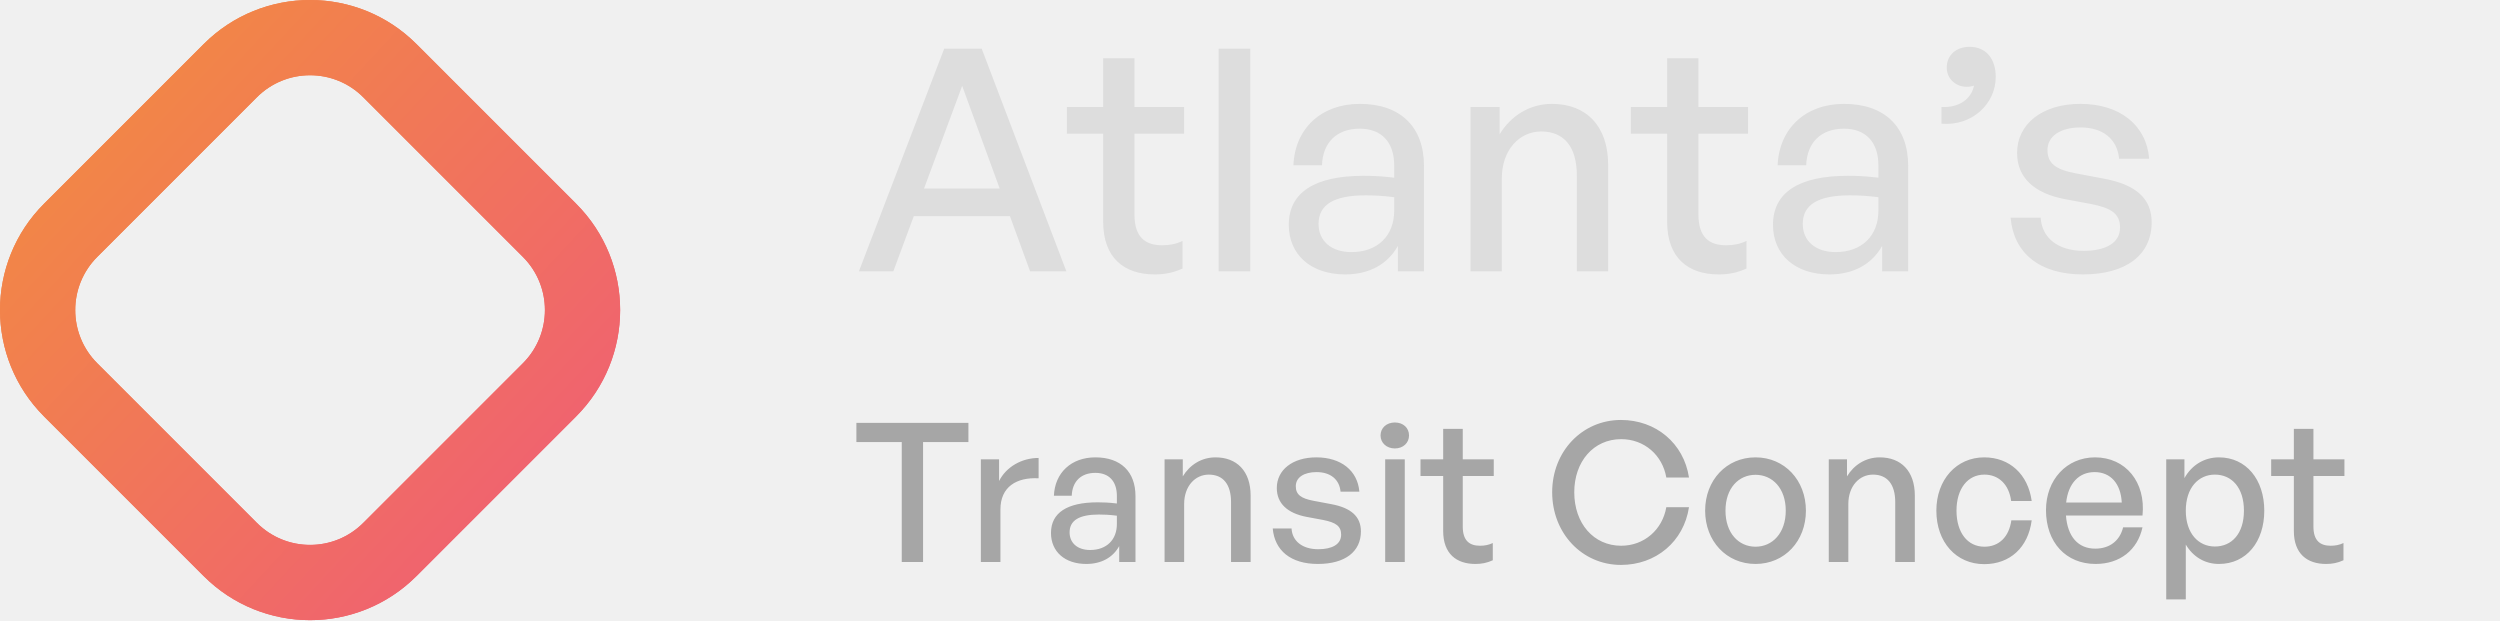
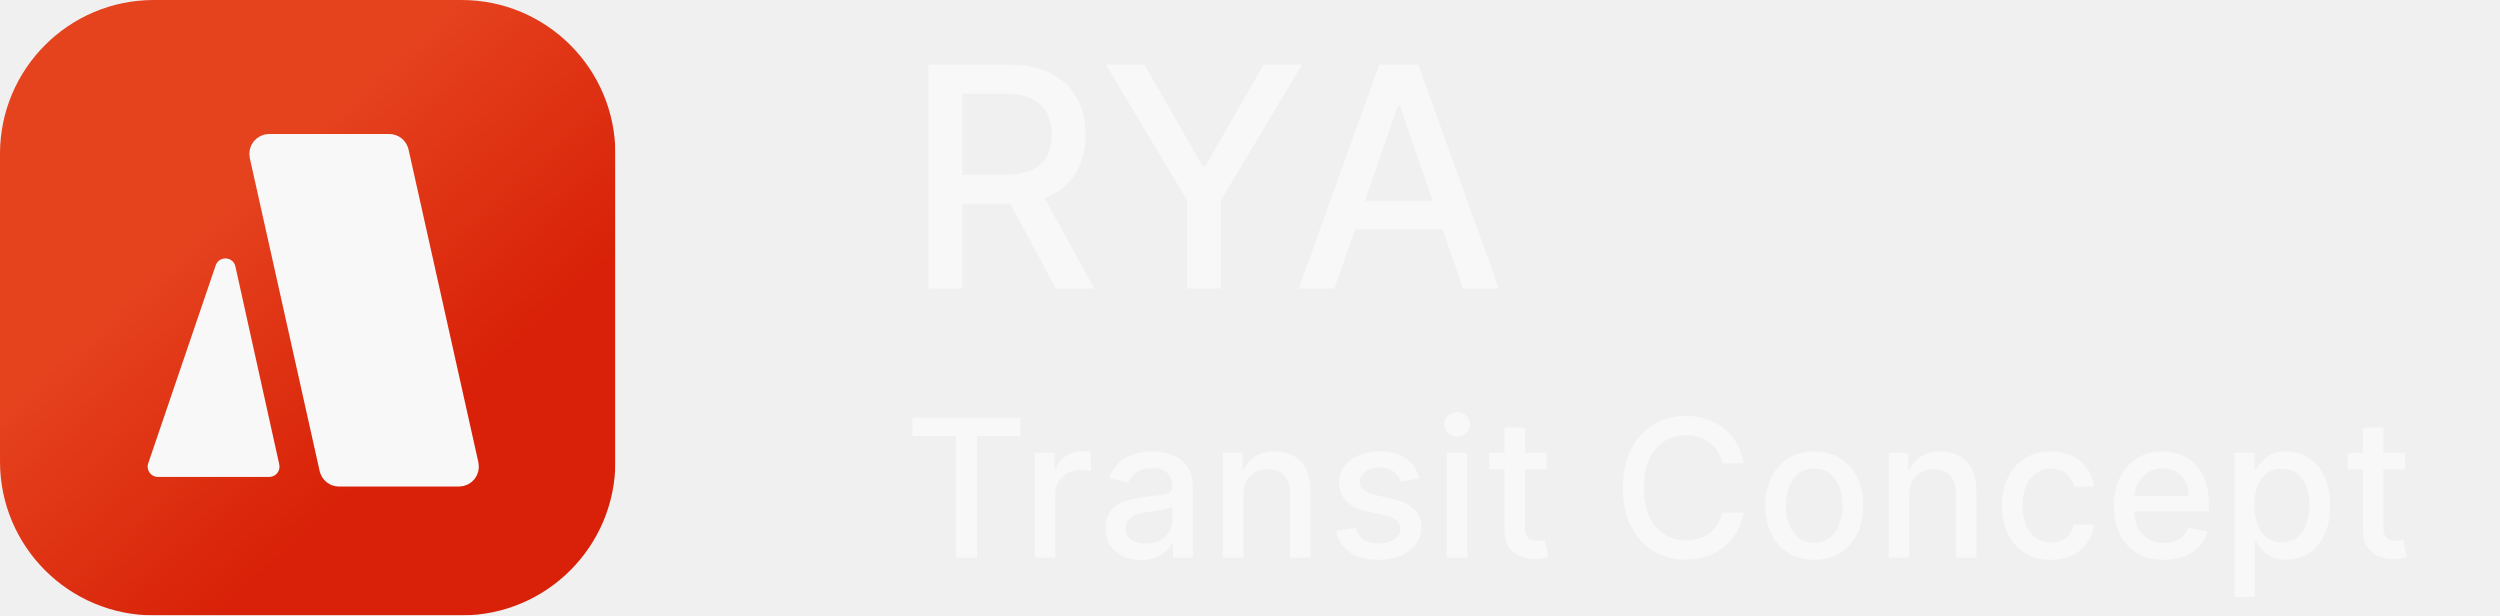
- <svg xmlns="http://www.w3.org/2000/svg" width="129" height="32" viewBox="0 0 129 32" fill="none">
-   <path d="M53.152 14L52.112 11.152H47.152L46.096 14H44.32L48.72 2.512H50.656L55.024 14H53.152ZM49.648 4.432L47.68 9.728H51.584L49.648 4.432ZM61.019 12.432V13.856C60.523 14.08 60.091 14.16 59.579 14.16C58.011 14.16 56.923 13.312 56.923 11.44V6.896H55.051V5.52H56.923V3.008H58.539V5.52H61.099V6.896H58.539V11.072C58.539 12.24 59.099 12.656 59.963 12.656C60.347 12.656 60.683 12.592 61.019 12.432ZM64.513 14H62.882V2.512H64.513V14ZM72.132 14V12.688C71.605 13.632 70.66 14.16 69.412 14.16C67.653 14.16 66.501 13.152 66.501 11.6C66.501 9.936 67.829 9.072 70.356 9.072C70.853 9.072 71.252 9.088 71.941 9.168V8.544C71.941 7.328 71.284 6.64 70.165 6.64C68.981 6.64 68.26 7.344 68.213 8.528H66.74C66.82 6.624 68.18 5.36 70.165 5.36C72.26 5.36 73.477 6.544 73.477 8.56V14H72.132ZM68.037 11.552C68.037 12.432 68.692 13.008 69.733 13.008C71.093 13.008 71.941 12.16 71.941 10.864V10.176C71.317 10.096 70.868 10.08 70.453 10.08C68.837 10.08 68.037 10.56 68.037 11.552ZM77.493 9.216V14H75.877V5.52H77.381V6.928C77.957 5.984 78.917 5.36 80.085 5.36C81.829 5.36 82.981 6.48 82.981 8.512V14H81.365V9.056C81.365 7.6 80.725 6.784 79.525 6.784C78.421 6.784 77.493 7.712 77.493 9.216ZM90.12 12.432V13.856C89.624 14.08 89.192 14.16 88.68 14.16C87.112 14.16 86.024 13.312 86.024 11.44V6.896H84.152V5.52H86.024V3.008H87.64V5.52H90.2V6.896H87.64V11.072C87.64 12.24 88.2 12.656 89.064 12.656C89.448 12.656 89.784 12.592 90.12 12.432ZM97.118 14V12.688C96.59 13.632 95.646 14.16 94.398 14.16C92.638 14.16 91.486 13.152 91.486 11.6C91.486 9.936 92.814 9.072 95.342 9.072C95.838 9.072 96.238 9.088 96.926 9.168V8.544C96.926 7.328 96.27 6.64 95.15 6.64C93.966 6.64 93.246 7.344 93.198 8.528H91.726C91.806 6.624 93.166 5.36 95.15 5.36C97.246 5.36 98.462 6.544 98.462 8.56V14H97.118ZM93.022 11.552C93.022 12.432 93.678 13.008 94.718 13.008C96.078 13.008 96.926 12.16 96.926 10.864V10.176C96.302 10.096 95.854 10.08 95.438 10.08C93.822 10.08 93.022 10.56 93.022 11.552ZM102.98 3.968C102.98 5.344 101.78 6.512 100.18 6.384V5.52C101.076 5.568 101.716 5.12 101.86 4.416C101.732 4.464 101.604 4.48 101.492 4.48C100.884 4.48 100.452 4.032 100.452 3.488C100.452 2.848 100.932 2.416 101.636 2.416C102.484 2.416 102.98 3.04 102.98 3.968ZM111.026 11.472C111.026 13.136 109.73 14.16 107.474 14.16C105.234 14.16 103.906 13.056 103.746 11.232H105.298C105.362 12.288 106.21 12.944 107.506 12.944C108.642 12.944 109.394 12.544 109.394 11.744C109.394 11.04 108.962 10.736 107.906 10.528L106.53 10.272C104.962 9.968 104.082 9.168 104.082 7.888C104.082 6.4 105.378 5.36 107.346 5.36C109.378 5.36 110.754 6.448 110.898 8.192H109.346C109.25 7.168 108.498 6.576 107.362 6.576C106.338 6.576 105.65 7.008 105.65 7.744C105.65 8.432 106.082 8.752 107.106 8.944L108.546 9.216C110.226 9.52 111.026 10.256 111.026 11.472Z" fill="#DDDDDD" />
-   <path d="M47.63 29H46.53V22.81H44.19V21.82H49.97V22.81H47.63V29ZM51.622 26.29V29H50.612V23.7H51.552V24.82C51.922 24.09 52.722 23.63 53.592 23.63V24.68C52.452 24.62 51.622 25.12 51.622 26.29ZM57.751 29V28.18C57.421 28.77 56.831 29.1 56.051 29.1C54.951 29.1 54.231 28.47 54.231 27.5C54.231 26.46 55.061 25.92 56.641 25.92C56.951 25.92 57.201 25.93 57.631 25.98V25.59C57.631 24.83 57.221 24.4 56.521 24.4C55.781 24.4 55.331 24.84 55.301 25.58H54.381C54.431 24.39 55.281 23.6 56.521 23.6C57.831 23.6 58.591 24.34 58.591 25.6V29H57.751ZM55.191 27.47C55.191 28.02 55.601 28.38 56.251 28.38C57.101 28.38 57.631 27.85 57.631 27.04V26.61C57.241 26.56 56.961 26.55 56.701 26.55C55.691 26.55 55.191 26.85 55.191 27.47ZM61.102 26.01V29H60.092V23.7H61.032V24.58C61.392 23.99 61.992 23.6 62.722 23.6C63.812 23.6 64.532 24.3 64.532 25.57V29H63.522V25.91C63.522 25 63.122 24.49 62.372 24.49C61.682 24.49 61.102 25.07 61.102 26.01ZM70.223 27.42C70.223 28.46 69.413 29.1 68.003 29.1C66.603 29.1 65.773 28.41 65.673 27.27H66.643C66.683 27.93 67.213 28.34 68.023 28.34C68.733 28.34 69.203 28.09 69.203 27.59C69.203 27.15 68.933 26.96 68.273 26.83L67.413 26.67C66.433 26.48 65.883 25.98 65.883 25.18C65.883 24.25 66.693 23.6 67.923 23.6C69.193 23.6 70.053 24.28 70.143 25.37H69.173C69.113 24.73 68.643 24.36 67.933 24.36C67.293 24.36 66.863 24.63 66.863 25.09C66.863 25.52 67.133 25.72 67.773 25.84L68.673 26.01C69.723 26.2 70.223 26.66 70.223 27.42ZM72.706 22.47C72.706 22.85 72.406 23.14 71.976 23.14C71.546 23.14 71.236 22.85 71.236 22.47C71.236 22.08 71.546 21.8 71.976 21.8C72.406 21.8 72.706 22.08 72.706 22.47ZM72.486 29H71.476V23.7H72.486V29ZM77.028 28.02V28.91C76.718 29.05 76.448 29.1 76.128 29.1C75.148 29.1 74.468 28.57 74.468 27.4V24.56H73.298V23.7H74.468V22.13H75.478V23.7H77.078V24.56H75.478V27.17C75.478 27.9 75.828 28.16 76.368 28.16C76.608 28.16 76.818 28.12 77.028 28.02ZM83.642 29.15C81.642 29.15 80.092 27.52 80.092 25.4C80.092 23.29 81.642 21.67 83.642 21.67C85.442 21.67 86.882 22.87 87.152 24.64H85.982C85.782 23.48 84.842 22.66 83.652 22.66C82.232 22.66 81.232 23.81 81.232 25.4C81.232 27.01 82.232 28.16 83.652 28.16C84.842 28.16 85.782 27.33 85.982 26.17H87.152C86.882 27.95 85.442 29.15 83.642 29.15ZM90.585 29.1C89.085 29.1 87.985 27.92 87.985 26.35C87.985 24.78 89.085 23.6 90.585 23.6C92.085 23.6 93.185 24.78 93.185 26.35C93.185 27.92 92.085 29.1 90.585 29.1ZM90.585 28.21C91.455 28.21 92.145 27.51 92.145 26.35C92.145 25.19 91.455 24.5 90.585 24.5C89.715 24.5 89.035 25.19 89.035 26.35C89.035 27.51 89.715 28.21 90.585 28.21ZM95.374 26.01V29H94.365V23.7H95.305V24.58C95.665 23.99 96.264 23.6 96.995 23.6C98.085 23.6 98.805 24.3 98.805 25.57V29H97.794V25.91C97.794 25 97.394 24.49 96.644 24.49C95.954 24.49 95.374 25.07 95.374 26.01ZM102.385 29.11C100.935 29.11 99.916 27.97 99.916 26.35C99.916 24.75 100.955 23.6 102.385 23.6C103.695 23.6 104.645 24.47 104.835 25.85H103.775C103.665 25 103.135 24.49 102.395 24.49C101.525 24.49 100.955 25.23 100.955 26.35C100.955 27.48 101.525 28.21 102.395 28.21C103.145 28.21 103.665 27.71 103.785 26.85H104.835C104.655 28.25 103.715 29.11 102.385 29.11ZM108.133 29.1C106.603 29.1 105.573 27.99 105.573 26.32C105.573 24.75 106.643 23.6 108.103 23.6C109.683 23.6 110.733 24.88 110.553 26.6H106.603C106.683 27.68 107.223 28.31 108.113 28.31C108.863 28.31 109.383 27.9 109.553 27.21H110.553C110.293 28.39 109.383 29.1 108.133 29.1ZM108.083 24.36C107.273 24.36 106.723 24.94 106.613 25.93H109.483C109.433 24.95 108.903 24.36 108.083 24.36ZM116.837 26.35C116.837 27.95 115.917 29.1 114.497 29.1C113.777 29.1 113.167 28.74 112.787 28.1V30.93H111.777V23.7H112.717V24.67C113.097 23.99 113.747 23.6 114.497 23.6C115.907 23.6 116.837 24.75 116.837 26.35ZM115.787 26.35C115.787 25.16 115.157 24.49 114.287 24.49C113.447 24.49 112.787 25.16 112.787 26.35C112.787 27.52 113.437 28.2 114.287 28.2C115.157 28.2 115.787 27.54 115.787 26.35ZM120.923 28.02V28.91C120.613 29.05 120.343 29.1 120.023 29.1C119.043 29.1 118.363 28.57 118.363 27.4V24.56H117.193V23.7H118.363V22.13H119.373V23.7H120.973V24.56H119.373V27.17C119.373 27.9 119.723 28.16 120.263 28.16C120.503 28.16 120.713 28.12 120.923 28.02Z" fill="#A6A6A6" />
-   <path d="M29.726 10.51L21.49 2.274C18.458 -0.758 13.542 -0.758 10.51 2.274L2.274 10.51C-0.758 13.542 -0.758 18.458 2.274 21.49L10.51 29.726C13.542 32.758 18.458 32.758 21.49 29.726L29.726 21.49C32.758 18.458 32.758 13.542 29.726 10.51ZM26.98 18.745L18.745 26.98C17.23 28.496 14.77 28.496 13.255 26.98L5.02 18.745C3.504 17.23 3.504 14.77 5.02 13.255L13.255 5.02C14.77 3.504 17.23 3.504 18.745 5.02L26.98 13.255C28.496 14.77 28.496 17.23 26.98 18.745Z" fill="url(#paint0_linear_1532_326)" />
-   <path d="M29.726 10.51L21.49 2.274C18.458 -0.758 13.542 -0.758 10.51 2.274L2.274 10.51C-0.758 13.542 -0.758 18.458 2.274 21.49L10.51 29.726C13.542 32.758 18.458 32.758 21.49 29.726L29.726 21.49C32.758 18.458 32.758 13.542 29.726 10.51ZM26.98 18.745L18.745 26.98C17.23 28.496 14.77 28.496 13.255 26.98L5.02 18.745C3.504 17.23 3.504 14.77 5.02 13.255L13.255 5.02C14.77 3.504 17.23 3.504 18.745 5.02L26.98 13.255C28.496 14.77 28.496 17.23 26.98 18.745Z" fill="url(#paint1_linear_1532_326)" />
+ <svg xmlns="http://www.w3.org/2000/svg" width="130" height="32" viewBox="0 0 130 32" fill="none">
+   <mask id="mask0_3301_381" style="mask-type:luminance" maskUnits="userSpaceOnUse" x="0" y="0" width="32" height="32">
+     <path d="M32 0H0V32H32V0Z" fill="white" />
+   </mask>
+   <g mask="url(#mask0_3301_381)">
+     <path d="M24 0H8C3.582 0 0 3.582 0 8V24C0 28.418 3.582 32 8 32H24C28.418 32 32 28.418 32 24V8C32 3.582 28.418 0 24 0Z" fill="url(#paint0_linear_3301_381)" />
+     <path d="M8.211 24.8H14.002C14.343 24.8 14.596 24.484 14.522 24.151L12.241 13.857C12.124 13.331 11.389 13.29 11.216 13.801L7.707 24.095C7.589 24.441 7.846 24.8 8.211 24.8Z" fill="#F8F8F8" />
+     <path d="M20.236 7.467H13.998C13.657 7.467 13.403 7.783 13.478 8.116L17.109 24.383C17.163 24.627 17.38 24.8 17.629 24.8H23.867C24.209 24.8 24.462 24.484 24.388 24.151L20.757 7.884C20.703 7.64 20.486 7.467 20.236 7.467Z" fill="#F8F8F8" stroke="#F8F8F8" />
+   </g>
+   <path d="M48.278 15V3.364H52.426C53.328 3.364 54.076 3.519 54.67 3.829C55.269 4.14 55.716 4.57 56.011 5.119C56.307 5.665 56.455 6.295 56.455 7.011C56.455 7.723 56.305 8.35 56.006 8.892C55.71 9.43 55.263 9.848 54.665 10.148C54.07 10.447 53.322 10.597 52.42 10.597H49.278V9.085H52.261C52.83 9.085 53.292 9.004 53.648 8.841C54.008 8.678 54.271 8.441 54.438 8.131C54.604 7.82 54.688 7.447 54.688 7.011C54.688 6.572 54.602 6.191 54.432 5.869C54.265 5.547 54.002 5.301 53.642 5.131C53.286 4.956 52.818 4.869 52.239 4.869H50.034V15H48.278ZM54.023 9.75L56.898 15H54.898L52.08 9.75H54.023ZM57.511 3.364H59.506L62.545 8.653H62.67L65.71 3.364H67.704L63.483 10.432V15H61.733V10.432L57.511 3.364ZM69.398 15H67.534L71.722 3.364H73.75L77.937 15H76.074L72.784 5.477H72.693L69.398 15ZM69.71 10.443H75.756V11.92H69.71V10.443Z" fill="#F8F8F8" />
+   <path d="M47.44 22.672V21.727H53.069V22.672H50.8V29H49.706V22.672H47.44ZM53.811 29V23.545H54.837V24.412H54.894C54.994 24.118 55.169 23.887 55.42 23.719C55.673 23.549 55.959 23.464 56.279 23.464C56.345 23.464 56.423 23.466 56.514 23.471C56.606 23.476 56.678 23.481 56.73 23.488V24.504C56.688 24.492 56.612 24.479 56.503 24.465C56.394 24.448 56.285 24.44 56.176 24.44C55.925 24.44 55.701 24.494 55.505 24.6C55.311 24.704 55.157 24.85 55.043 25.037C54.93 25.221 54.873 25.432 54.873 25.669V29H53.811ZM59.337 29.121C58.992 29.121 58.679 29.057 58.4 28.929C58.121 28.799 57.899 28.61 57.736 28.364C57.575 28.118 57.494 27.816 57.494 27.459C57.494 27.151 57.554 26.898 57.672 26.699C57.79 26.5 57.95 26.343 58.151 26.227C58.353 26.11 58.578 26.023 58.826 25.964C59.075 25.904 59.328 25.86 59.586 25.829C59.913 25.791 60.178 25.76 60.382 25.736C60.585 25.71 60.733 25.669 60.825 25.612C60.918 25.555 60.964 25.463 60.964 25.335V25.31C60.964 25 60.876 24.76 60.701 24.589C60.528 24.419 60.27 24.334 59.927 24.334C59.569 24.334 59.288 24.413 59.082 24.572C58.878 24.728 58.737 24.902 58.659 25.094L57.661 24.866C57.78 24.535 57.953 24.267 58.18 24.064C58.409 23.858 58.673 23.709 58.972 23.616C59.27 23.522 59.584 23.474 59.913 23.474C60.131 23.474 60.361 23.5 60.605 23.552C60.851 23.602 61.081 23.695 61.294 23.829C61.51 23.964 61.686 24.157 61.823 24.408C61.961 24.657 62.029 24.98 62.029 25.378V29H60.992V28.254H60.95C60.881 28.392 60.778 28.526 60.641 28.659C60.503 28.792 60.327 28.902 60.112 28.989C59.896 29.077 59.638 29.121 59.337 29.121ZM59.568 28.268C59.862 28.268 60.113 28.21 60.321 28.094C60.532 27.978 60.692 27.827 60.8 27.64C60.912 27.45 60.967 27.248 60.967 27.033V26.329C60.93 26.367 60.856 26.403 60.747 26.436C60.641 26.467 60.519 26.494 60.382 26.518C60.244 26.539 60.11 26.559 59.98 26.578C59.85 26.595 59.741 26.609 59.654 26.621C59.447 26.647 59.259 26.691 59.089 26.752C58.921 26.814 58.786 26.902 58.684 27.018C58.585 27.132 58.535 27.284 58.535 27.473C58.535 27.736 58.632 27.935 58.826 28.07C59.02 28.202 59.268 28.268 59.568 28.268ZM64.655 25.761V29H63.593V23.545H64.613V24.433H64.68C64.806 24.144 65.002 23.912 65.27 23.737C65.54 23.562 65.879 23.474 66.289 23.474C66.66 23.474 66.986 23.552 67.265 23.709C67.545 23.863 67.761 24.092 67.915 24.398C68.069 24.703 68.146 25.081 68.146 25.53V29H67.084V25.658C67.084 25.263 66.981 24.954 66.775 24.731C66.569 24.506 66.286 24.394 65.927 24.394C65.68 24.394 65.461 24.447 65.27 24.554C65.08 24.66 64.93 24.817 64.819 25.023C64.71 25.226 64.655 25.472 64.655 25.761ZM73.807 24.877L72.845 25.047C72.805 24.924 72.741 24.807 72.653 24.696C72.568 24.585 72.452 24.494 72.305 24.422C72.159 24.352 71.975 24.316 71.755 24.316C71.454 24.316 71.203 24.383 71.002 24.518C70.801 24.651 70.7 24.823 70.7 25.033C70.7 25.216 70.768 25.362 70.903 25.474C71.037 25.585 71.255 25.676 71.556 25.747L72.422 25.946C72.924 26.062 73.298 26.241 73.545 26.482C73.791 26.724 73.914 27.037 73.914 27.423C73.914 27.75 73.819 28.041 73.63 28.297C73.443 28.55 73.181 28.749 72.845 28.893C72.511 29.038 72.124 29.11 71.684 29.11C71.073 29.11 70.575 28.98 70.189 28.719C69.803 28.457 69.566 28.084 69.479 27.601L70.505 27.445C70.569 27.712 70.7 27.914 70.899 28.052C71.098 28.187 71.357 28.254 71.677 28.254C72.025 28.254 72.303 28.182 72.511 28.038C72.72 27.891 72.824 27.712 72.824 27.501C72.824 27.331 72.76 27.188 72.632 27.072C72.507 26.956 72.314 26.868 72.053 26.809L71.13 26.606C70.621 26.49 70.244 26.306 70.001 26.052C69.759 25.799 69.638 25.478 69.638 25.09C69.638 24.768 69.728 24.486 69.908 24.245C70.088 24.003 70.337 23.815 70.654 23.68C70.971 23.543 71.335 23.474 71.744 23.474C72.334 23.474 72.798 23.602 73.136 23.858C73.475 24.111 73.698 24.451 73.807 24.877ZM75.231 29V23.545H76.293V29H75.231ZM75.768 22.704C75.583 22.704 75.424 22.642 75.292 22.519C75.162 22.394 75.096 22.244 75.096 22.072C75.096 21.896 75.162 21.747 75.292 21.624C75.424 21.499 75.583 21.436 75.768 21.436C75.952 21.436 76.11 21.499 76.24 21.624C76.373 21.747 76.439 21.896 76.439 22.072C76.439 22.244 76.373 22.394 76.24 22.519C76.11 22.642 75.952 22.704 75.768 22.704ZM80.418 23.545V24.398H77.438V23.545H80.418ZM78.237 22.238H79.299V27.398C79.299 27.604 79.33 27.759 79.391 27.863C79.453 27.965 79.532 28.035 79.629 28.073C79.729 28.109 79.837 28.126 79.953 28.126C80.038 28.126 80.112 28.12 80.176 28.109C80.24 28.097 80.29 28.087 80.325 28.08L80.517 28.957C80.456 28.981 80.368 29.005 80.254 29.028C80.141 29.054 79.999 29.069 79.828 29.071C79.549 29.076 79.288 29.026 79.047 28.922C78.805 28.818 78.61 28.657 78.461 28.439C78.312 28.221 78.237 27.948 78.237 27.619V22.238ZM90.665 24.092H89.556C89.514 23.855 89.435 23.647 89.319 23.467C89.203 23.287 89.061 23.135 88.892 23.009C88.724 22.884 88.536 22.789 88.328 22.725C88.122 22.661 87.903 22.629 87.671 22.629C87.252 22.629 86.877 22.735 86.545 22.945C86.216 23.156 85.956 23.465 85.764 23.872C85.575 24.279 85.48 24.776 85.48 25.363C85.48 25.955 85.575 26.455 85.764 26.862C85.956 27.269 86.217 27.577 86.549 27.785C86.88 27.994 87.253 28.098 87.667 28.098C87.897 28.098 88.115 28.067 88.321 28.006C88.529 27.942 88.717 27.848 88.885 27.725C89.053 27.602 89.195 27.452 89.311 27.274C89.43 27.094 89.512 26.888 89.556 26.656L90.665 26.66C90.605 27.017 90.49 27.346 90.32 27.647C90.152 27.945 89.935 28.203 89.67 28.421C89.407 28.637 89.107 28.803 88.768 28.922C88.43 29.04 88.06 29.099 87.66 29.099C87.031 29.099 86.469 28.95 85.977 28.652C85.485 28.351 85.096 27.922 84.812 27.363C84.531 26.804 84.39 26.138 84.39 25.363C84.39 24.587 84.532 23.921 84.816 23.364C85.1 22.805 85.488 22.377 85.981 22.079C86.473 21.778 87.033 21.628 87.66 21.628C88.046 21.628 88.406 21.683 88.74 21.795C89.076 21.904 89.378 22.064 89.645 22.278C89.913 22.488 90.134 22.746 90.309 23.052C90.485 23.355 90.603 23.702 90.665 24.092ZM94.34 29.11C93.829 29.11 93.382 28.993 93.001 28.758C92.62 28.524 92.324 28.196 92.113 27.775C91.903 27.353 91.797 26.861 91.797 26.297C91.797 25.732 91.903 25.237 92.113 24.813C92.324 24.389 92.62 24.06 93.001 23.826C93.382 23.591 93.829 23.474 94.34 23.474C94.851 23.474 95.297 23.591 95.679 23.826C96.06 24.06 96.356 24.389 96.566 24.813C96.777 25.237 96.882 25.732 96.882 26.297C96.882 26.861 96.777 27.353 96.566 27.775C96.356 28.196 96.06 28.524 95.679 28.758C95.297 28.993 94.851 29.11 94.34 29.11ZM94.343 28.219C94.675 28.219 94.95 28.131 95.167 27.956C95.385 27.781 95.546 27.547 95.65 27.256C95.757 26.965 95.81 26.644 95.81 26.294C95.81 25.946 95.757 25.626 95.65 25.335C95.546 25.042 95.385 24.806 95.167 24.628C94.95 24.451 94.675 24.362 94.343 24.362C94.01 24.362 93.733 24.451 93.513 24.628C93.295 24.806 93.132 25.042 93.026 25.335C92.922 25.626 92.87 25.946 92.87 26.294C92.87 26.644 92.922 26.965 93.026 27.256C93.132 27.547 93.295 27.781 93.513 27.956C93.733 28.131 94.01 28.219 94.343 28.219ZM99.279 25.761V29H98.218V23.545H99.237V24.433H99.304C99.43 24.144 99.626 23.912 99.894 23.737C100.164 23.562 100.503 23.474 100.913 23.474C101.285 23.474 101.61 23.552 101.89 23.709C102.169 23.863 102.386 24.092 102.539 24.398C102.693 24.703 102.77 25.081 102.77 25.53V29H101.708V25.658C101.708 25.263 101.605 24.954 101.4 24.731C101.194 24.506 100.911 24.394 100.551 24.394C100.305 24.394 100.086 24.447 99.894 24.554C99.704 24.66 99.554 24.817 99.443 25.023C99.334 25.226 99.279 25.472 99.279 25.761ZM106.642 29.11C106.114 29.11 105.659 28.99 105.278 28.751C104.899 28.51 104.608 28.177 104.405 27.753C104.201 27.33 104.099 26.844 104.099 26.297C104.099 25.744 104.203 25.255 104.412 24.831C104.62 24.405 104.914 24.072 105.292 23.833C105.671 23.594 106.117 23.474 106.631 23.474C107.045 23.474 107.415 23.551 107.739 23.705C108.063 23.857 108.325 24.07 108.524 24.344C108.725 24.619 108.845 24.94 108.883 25.307H107.849C107.792 25.051 107.662 24.831 107.459 24.646C107.257 24.462 106.987 24.369 106.649 24.369C106.353 24.369 106.094 24.447 105.871 24.604C105.651 24.758 105.479 24.978 105.356 25.264C105.233 25.548 105.172 25.884 105.172 26.273C105.172 26.67 105.232 27.014 105.353 27.302C105.474 27.591 105.644 27.815 105.864 27.974C106.087 28.132 106.348 28.212 106.649 28.212C106.85 28.212 107.032 28.175 107.196 28.102C107.362 28.026 107.5 27.918 107.611 27.778C107.725 27.639 107.804 27.471 107.849 27.274H108.883C108.845 27.627 108.73 27.942 108.538 28.219C108.346 28.496 108.09 28.713 107.768 28.872C107.448 29.031 107.073 29.11 106.642 29.11ZM112.519 29.11C111.982 29.11 111.519 28.995 111.13 28.765C110.745 28.534 110.446 28.208 110.236 27.789C110.027 27.368 109.923 26.874 109.923 26.308C109.923 25.749 110.027 25.257 110.236 24.831C110.446 24.405 110.74 24.072 111.116 23.833C111.495 23.594 111.938 23.474 112.444 23.474C112.752 23.474 113.05 23.525 113.339 23.627C113.628 23.729 113.887 23.889 114.117 24.106C114.347 24.324 114.528 24.607 114.66 24.955C114.793 25.301 114.859 25.721 114.859 26.216V26.592H110.523V25.797H113.819C113.819 25.517 113.762 25.27 113.648 25.055C113.535 24.837 113.375 24.665 113.169 24.54C112.965 24.414 112.726 24.352 112.451 24.352C112.153 24.352 111.893 24.425 111.67 24.572C111.45 24.716 111.28 24.905 111.159 25.14C111.04 25.372 110.981 25.624 110.981 25.896V26.518C110.981 26.882 111.045 27.192 111.173 27.448C111.303 27.704 111.484 27.899 111.716 28.034C111.948 28.167 112.219 28.233 112.53 28.233C112.731 28.233 112.914 28.204 113.08 28.148C113.246 28.088 113.389 28.001 113.51 27.885C113.63 27.769 113.723 27.626 113.787 27.455L114.792 27.636C114.711 27.932 114.567 28.191 114.358 28.414C114.152 28.634 113.893 28.806 113.581 28.929C113.271 29.05 112.917 29.11 112.519 29.11ZM116.187 31.045V23.545H117.224V24.43H117.313C117.374 24.316 117.463 24.185 117.579 24.035C117.695 23.886 117.856 23.756 118.062 23.645C118.268 23.531 118.54 23.474 118.879 23.474C119.319 23.474 119.712 23.586 120.058 23.808C120.404 24.031 120.675 24.352 120.871 24.77C121.07 25.189 121.169 25.694 121.169 26.283C121.169 26.873 121.071 27.378 120.875 27.8C120.678 28.219 120.408 28.542 120.065 28.769C119.722 28.994 119.33 29.106 118.89 29.106C118.558 29.106 118.287 29.051 118.076 28.939C117.868 28.828 117.705 28.698 117.586 28.549C117.468 28.4 117.377 28.267 117.313 28.151H117.249V31.045H116.187ZM117.228 26.273C117.228 26.656 117.283 26.992 117.395 27.281C117.506 27.57 117.667 27.796 117.878 27.959C118.088 28.12 118.346 28.201 118.652 28.201C118.969 28.201 119.234 28.117 119.447 27.949C119.66 27.778 119.821 27.547 119.93 27.256C120.041 26.965 120.097 26.637 120.097 26.273C120.097 25.913 120.043 25.59 119.934 25.303C119.827 25.017 119.666 24.791 119.451 24.625C119.238 24.459 118.971 24.376 118.652 24.376C118.344 24.376 118.084 24.456 117.87 24.614C117.66 24.773 117.5 24.994 117.391 25.278C117.282 25.562 117.228 25.894 117.228 26.273ZM125.055 23.545V24.398H122.076V23.545H125.055ZM122.875 22.238H123.937V27.398C123.937 27.604 123.967 27.759 124.029 27.863C124.091 27.965 124.17 28.035 124.267 28.073C124.366 28.109 124.474 28.126 124.59 28.126C124.675 28.126 124.75 28.12 124.814 28.109C124.878 28.097 124.927 28.087 124.963 28.08L125.155 28.957C125.093 28.981 125.006 29.005 124.892 29.028C124.778 29.054 124.636 29.069 124.466 29.071C124.186 29.076 123.926 29.026 123.685 28.922C123.443 28.818 123.248 28.657 123.099 28.439C122.949 28.221 122.875 27.948 122.875 27.619V22.238Z" fill="#F8F8F8" />
  <defs>
-     <linearGradient id="paint0_linear_1532_326" x1="5" y1="8" x2="25.5" y2="27" gradientUnits="userSpaceOnUse">
-       <stop stop-color="#F28548" />
-       <stop offset="1" stop-color="#F0636F" />
-     </linearGradient>
-     <linearGradient id="paint1_linear_1532_326" x1="5" y1="8" x2="25.5" y2="27" gradientUnits="userSpaceOnUse">
-       <stop stop-color="#F28548" />
-       <stop offset="1" stop-color="#F0636F" />
+     <linearGradient id="paint0_linear_3301_381" x1="10.933" y1="11.6" x2="34.8" y2="38" gradientUnits="userSpaceOnUse">
+       <stop stop-color="#E5421E" />
+       <stop offset="0.436" stop-color="#D82108" />
    </linearGradient>
  </defs>
</svg>
